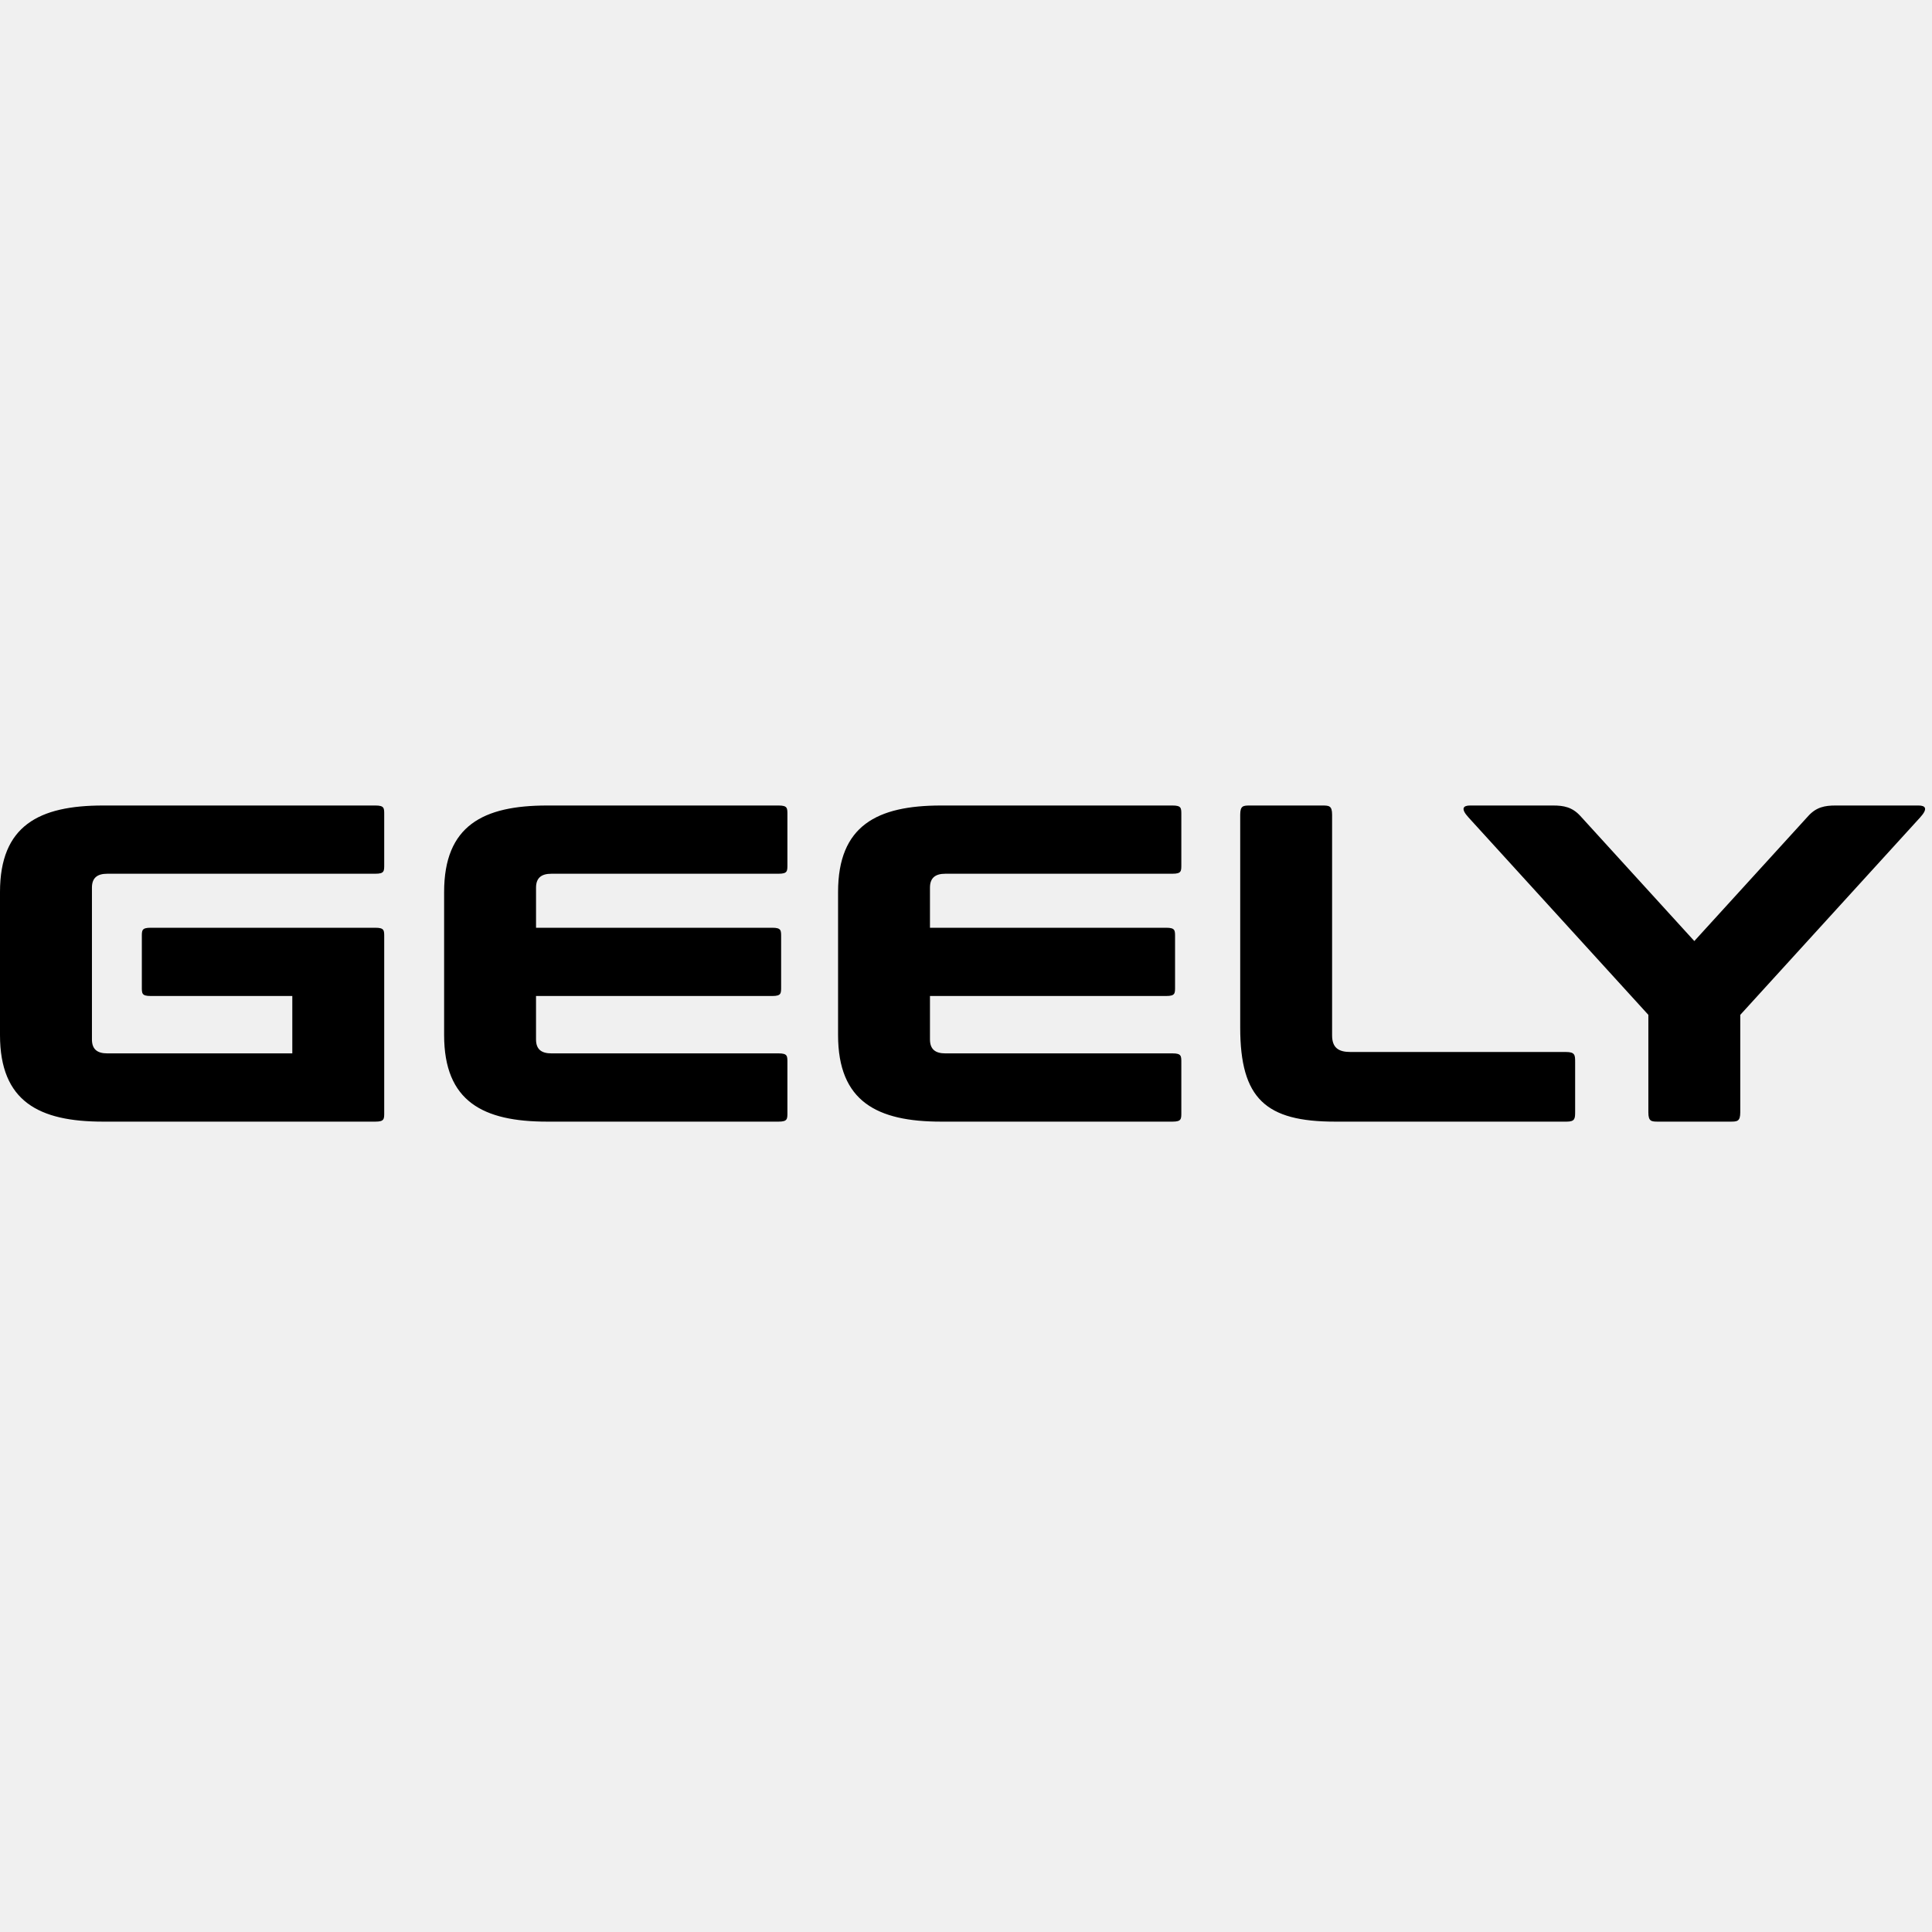
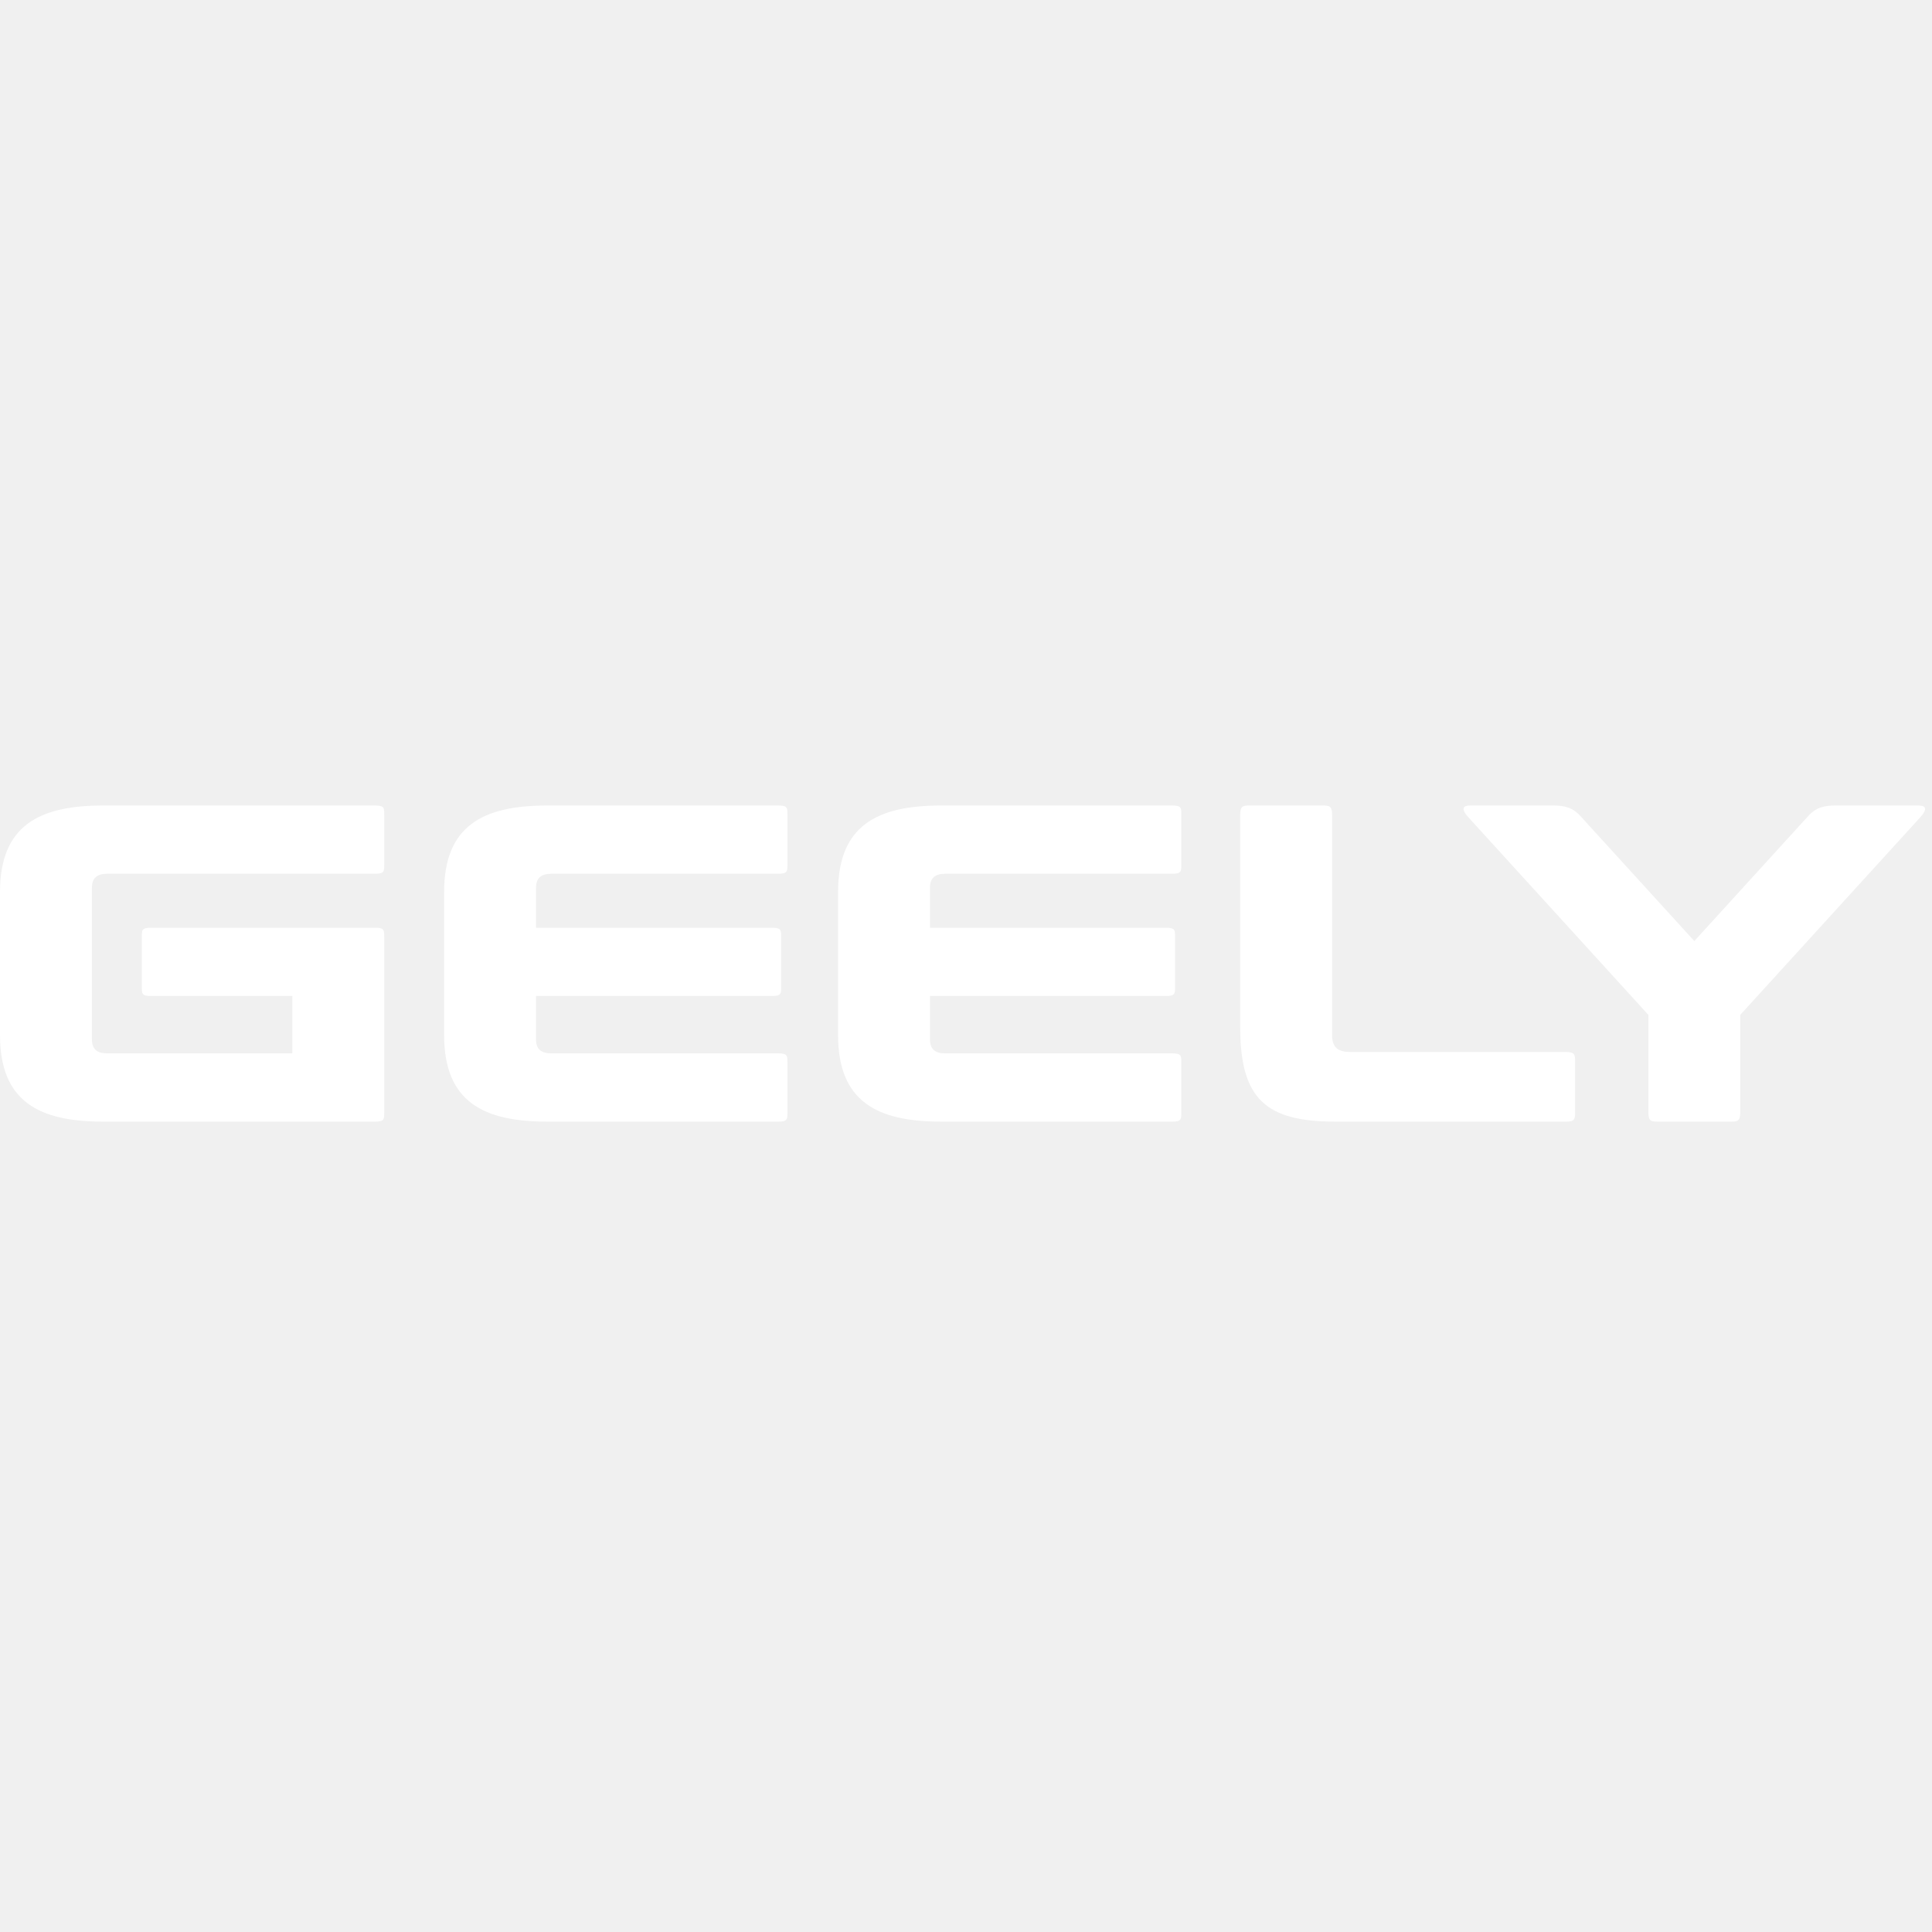
<svg xmlns="http://www.w3.org/2000/svg" t="1772553208266" class="icon" viewBox="0 0 1024 1024" version="1.1" p-id="2284" width="200" height="200">
-   <path d="M829.944 557.576H715.768c-6.304 0-9.728-2.224-9.728-8.816V431.84c0-4.848-1.632-4.904-5.32-4.904h-38.064c-3.696 0-5.32 0.056-5.32 4.904v112.744c0 37.84 13.624 49.904 50.304 49.904h122.736c4.416 0 4.48-1.648 4.48-5.336v-26.264c0-3.688-0.064-5.312-4.912-5.312M501.016 463.096h120.416c4.864 0 4.696-1.416 4.696-5.096v-25.976c0-3.688 0.16-5.088-4.696-5.088h-122.64c-33.92 0-54.6 10.624-54.6 45.864v75.8c0 35.248 20.688 45.888 54.608 45.888h122.632c4.864 0 4.696-1.432 4.696-5.112v-25.976c0-3.68 0.16-5.088-4.696-5.088H501.016c-5.16 0-8.112-2.08-8.112-7.392v-23.024h125.224c4.848 0 4.68-1.424 4.68-5.096v-25.968c0-3.68 0.168-5.104-4.68-5.104H492.904V470.48c0-5.296 2.96-7.376 8.112-7.376M292.224 463.096h120.424c4.848 0 4.696-1.416 4.696-5.096v-25.976c0-3.688 0.152-5.088-4.696-5.088h-122.64c-33.92 0-54.616 10.624-54.616 45.864v75.8c0 35.248 20.688 45.888 54.616 45.888h122.64c4.848 0 4.696-1.432 4.696-5.112v-25.976c0-3.68 0.152-5.088-4.696-5.088H292.224c-5.168 0-8.12-2.08-8.12-7.392v-23.024h125.232c4.848 0 4.68-1.424 4.68-5.096v-25.968c0-3.68 0.168-5.104-4.688-5.104H284.112V470.48c0-5.296 2.96-7.376 8.12-7.376M56.84 463.096h142.104c4.872 0 4.696-1.416 4.696-5.096v-25.976c0-3.688 0.176-5.088-4.696-5.088H54.6C20.704 426.936 0 437.56 0 472.8v75.8c0 35.248 20.704 45.888 54.6 45.888h144.344c4.872 0 4.696-1.432 4.696-5.112V496.832c0-3.68 0.176-5.104-4.696-5.104H79.856c-4.848 0-4.68 1.416-4.68 5.104v25.968c0 3.68-0.168 5.096 4.68 5.096h75.072v30.416H56.84c-5.168 0-8.112-2.08-8.112-7.392V470.48c0-5.296 2.944-7.376 8.112-7.376M1016.856 426.936h-44c-5.68 0-10.16 0.856-14.416 5.536l-60.416 66.304-60.416-66.304c-4.272-4.68-8.76-5.536-14.416-5.536h-44.016c-3.68 0-5.128 1.616-0.856 6.296l95.344 104.664v51.672c0 4.856 1.632 4.92 5.312 4.92h38.08c3.68 0 5.32-0.064 5.32-4.92v-51.664l95.36-104.672c4.256-4.68 2.816-6.296-0.88-6.296" fill="#000000" p-id="2285" />
+   <path d="M829.944 557.576H715.768c-6.304 0-9.728-2.224-9.728-8.816V431.84c0-4.848-1.632-4.904-5.32-4.904h-38.064c-3.696 0-5.32 0.056-5.32 4.904v112.744c0 37.84 13.624 49.904 50.304 49.904h122.736c4.416 0 4.48-1.648 4.48-5.336v-26.264c0-3.688-0.064-5.312-4.912-5.312M501.016 463.096h120.416c4.864 0 4.696-1.416 4.696-5.096v-25.976c0-3.688 0.16-5.088-4.696-5.088h-122.64c-33.92 0-54.6 10.624-54.6 45.864v75.8c0 35.248 20.688 45.888 54.608 45.888h122.632c4.864 0 4.696-1.432 4.696-5.112v-25.976c0-3.68 0.16-5.088-4.696-5.088H501.016c-5.16 0-8.112-2.08-8.112-7.392v-23.024h125.224c4.848 0 4.68-1.424 4.68-5.096v-25.968c0-3.68 0.168-5.104-4.68-5.104H492.904V470.48c0-5.296 2.96-7.376 8.112-7.376M292.224 463.096h120.424c4.848 0 4.696-1.416 4.696-5.096v-25.976c0-3.688 0.152-5.088-4.696-5.088h-122.64c-33.92 0-54.616 10.624-54.616 45.864v75.8c0 35.248 20.688 45.888 54.616 45.888h122.64c4.848 0 4.696-1.432 4.696-5.112v-25.976c0-3.68 0.152-5.088-4.696-5.088H292.224c-5.168 0-8.12-2.08-8.12-7.392v-23.024h125.232c4.848 0 4.68-1.424 4.68-5.096v-25.968c0-3.68 0.168-5.104-4.688-5.104H284.112V470.48c0-5.296 2.96-7.376 8.12-7.376M56.84 463.096h142.104c4.872 0 4.696-1.416 4.696-5.096v-25.976c0-3.688 0.176-5.088-4.696-5.088H54.6C20.704 426.936 0 437.56 0 472.8v75.8c0 35.248 20.704 45.888 54.6 45.888h144.344c4.872 0 4.696-1.432 4.696-5.112V496.832c0-3.68 0.176-5.104-4.696-5.104H79.856c-4.848 0-4.68 1.416-4.68 5.104v25.968c0 3.68-0.168 5.096 4.68 5.096h75.072v30.416H56.84c-5.168 0-8.112-2.08-8.112-7.392V470.48c0-5.296 2.944-7.376 8.112-7.376M1016.856 426.936h-44c-5.68 0-10.16 0.856-14.416 5.536l-60.416 66.304-60.416-66.304c-4.272-4.68-8.76-5.536-14.416-5.536h-44.016c-3.68 0-5.128 1.616-0.856 6.296l95.344 104.664v51.672c0 4.856 1.632 4.92 5.312 4.92h38.08c3.68 0 5.32-0.064 5.32-4.92v-51.664l95.36-104.672c4.256-4.68 2.816-6.296-0.88-6.296" fill="#ffffff" p-id="2285" />
</svg>
